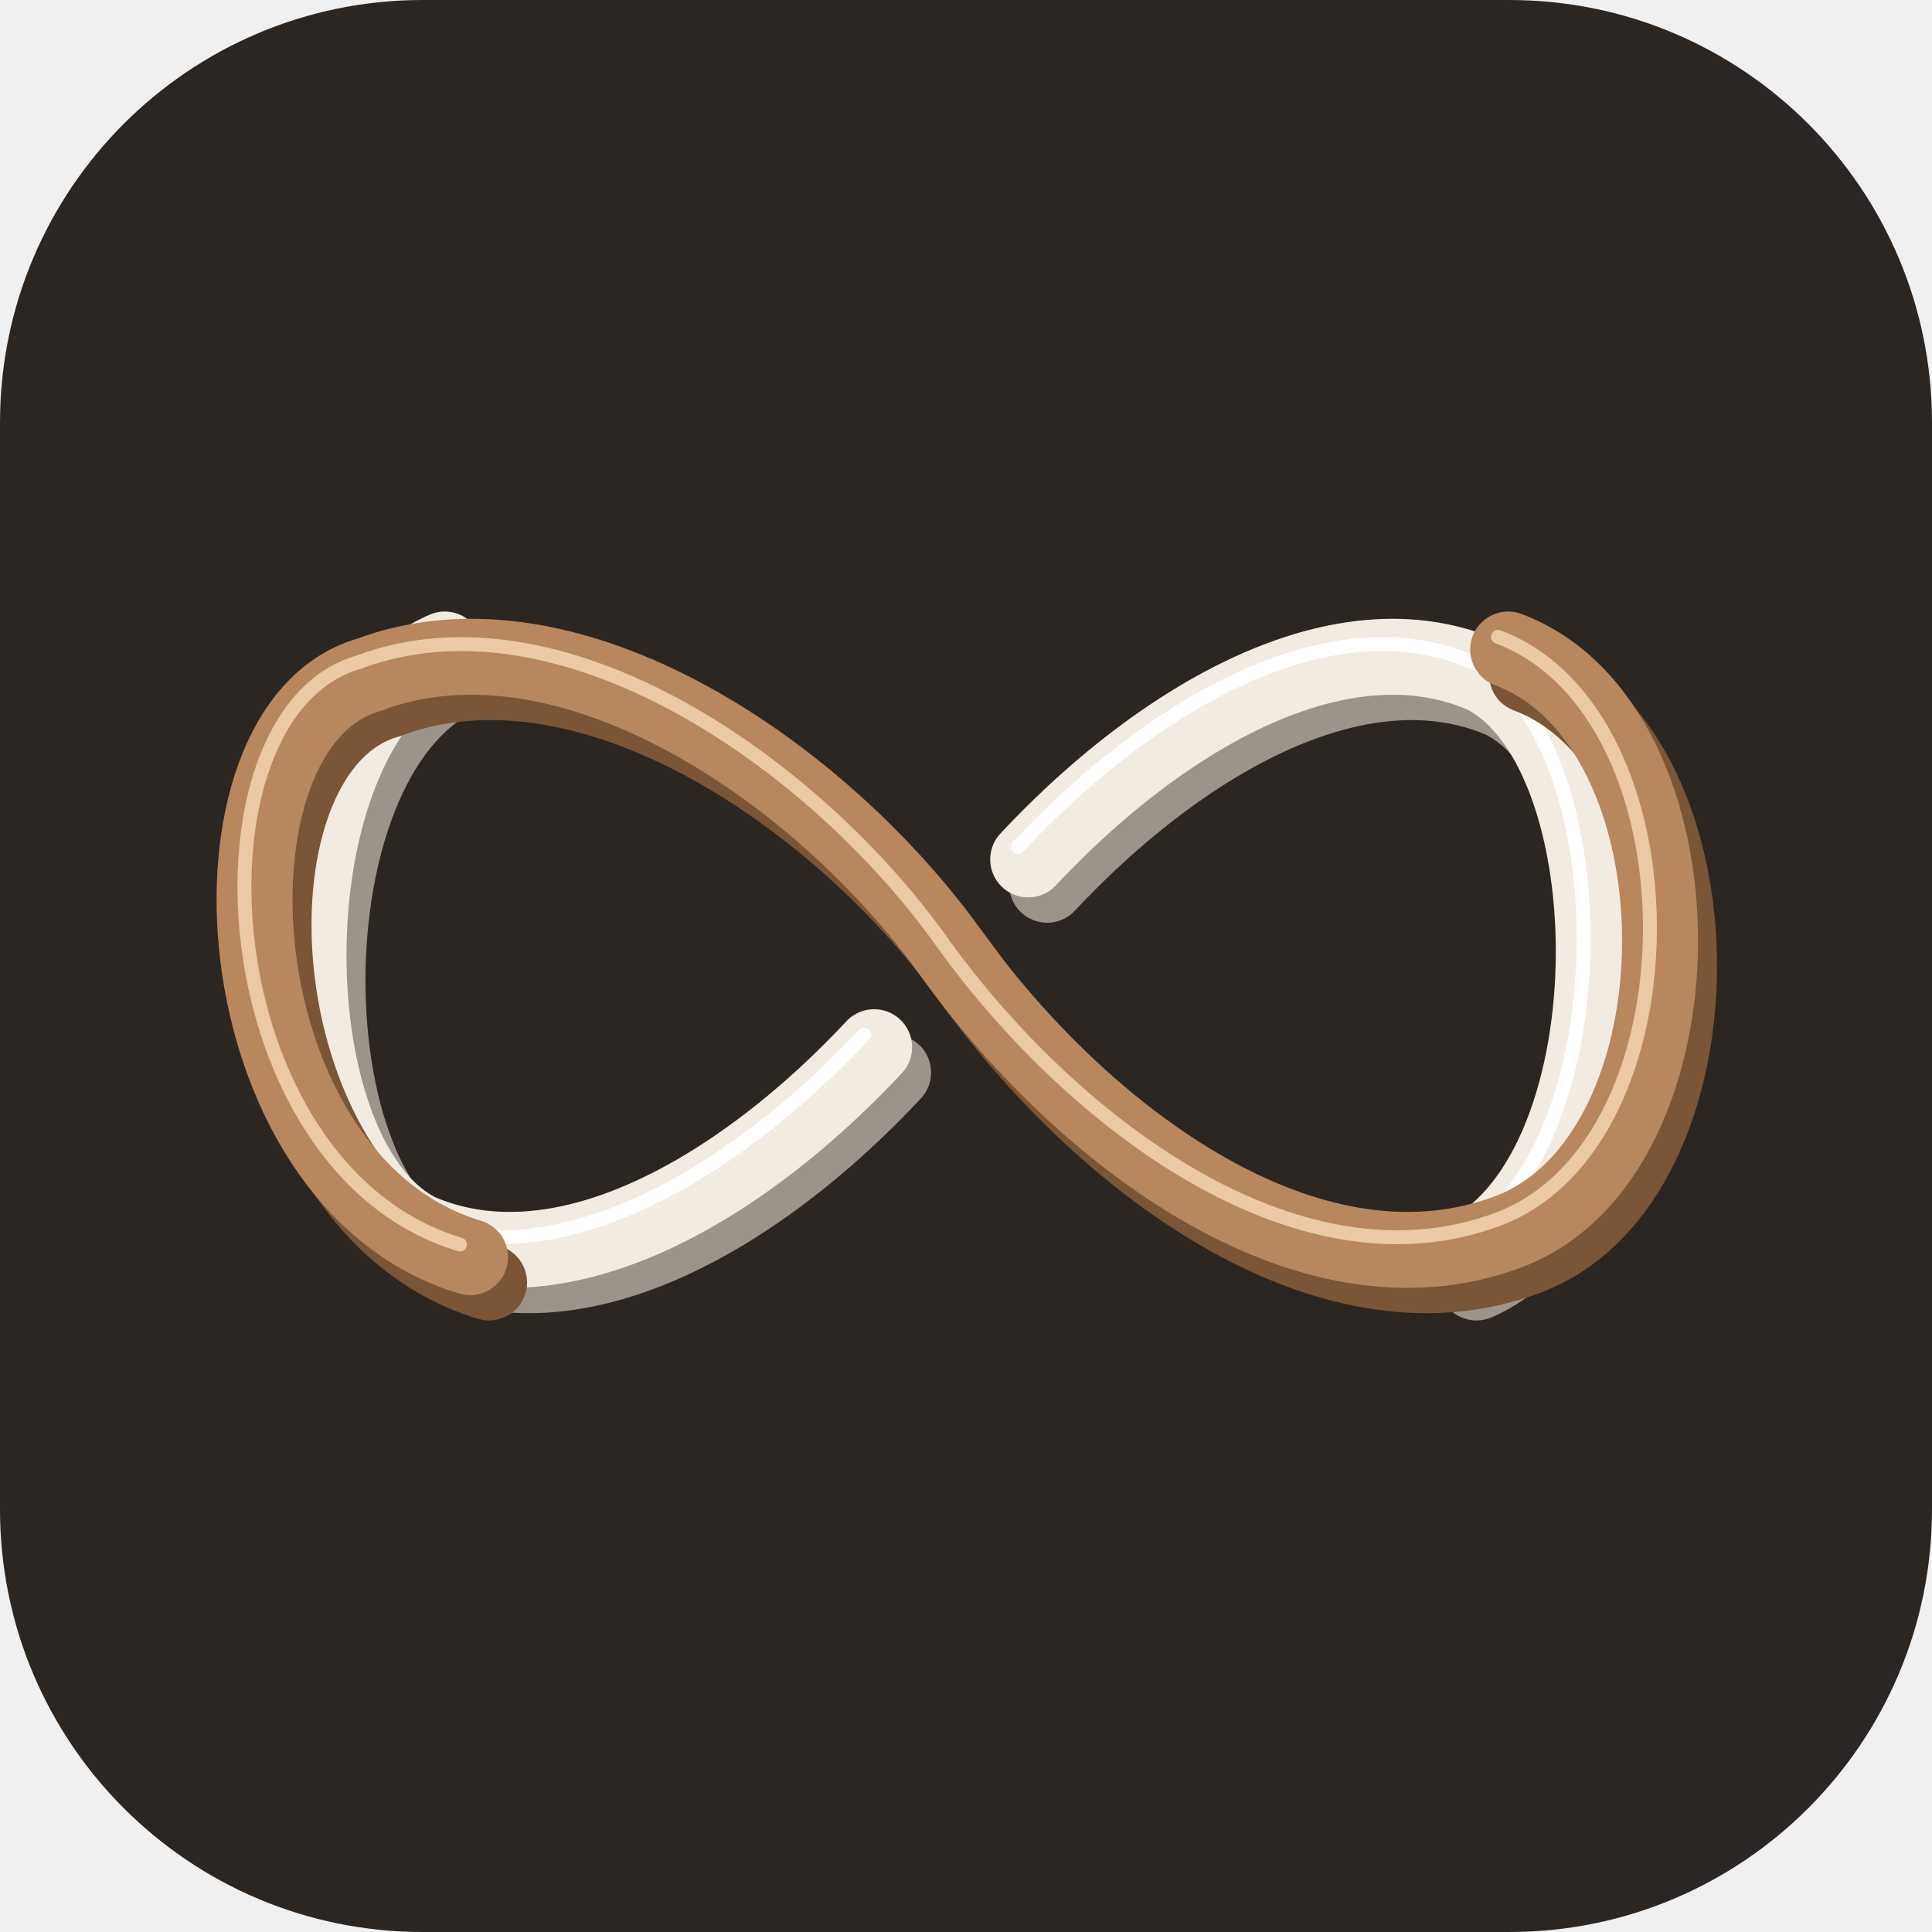
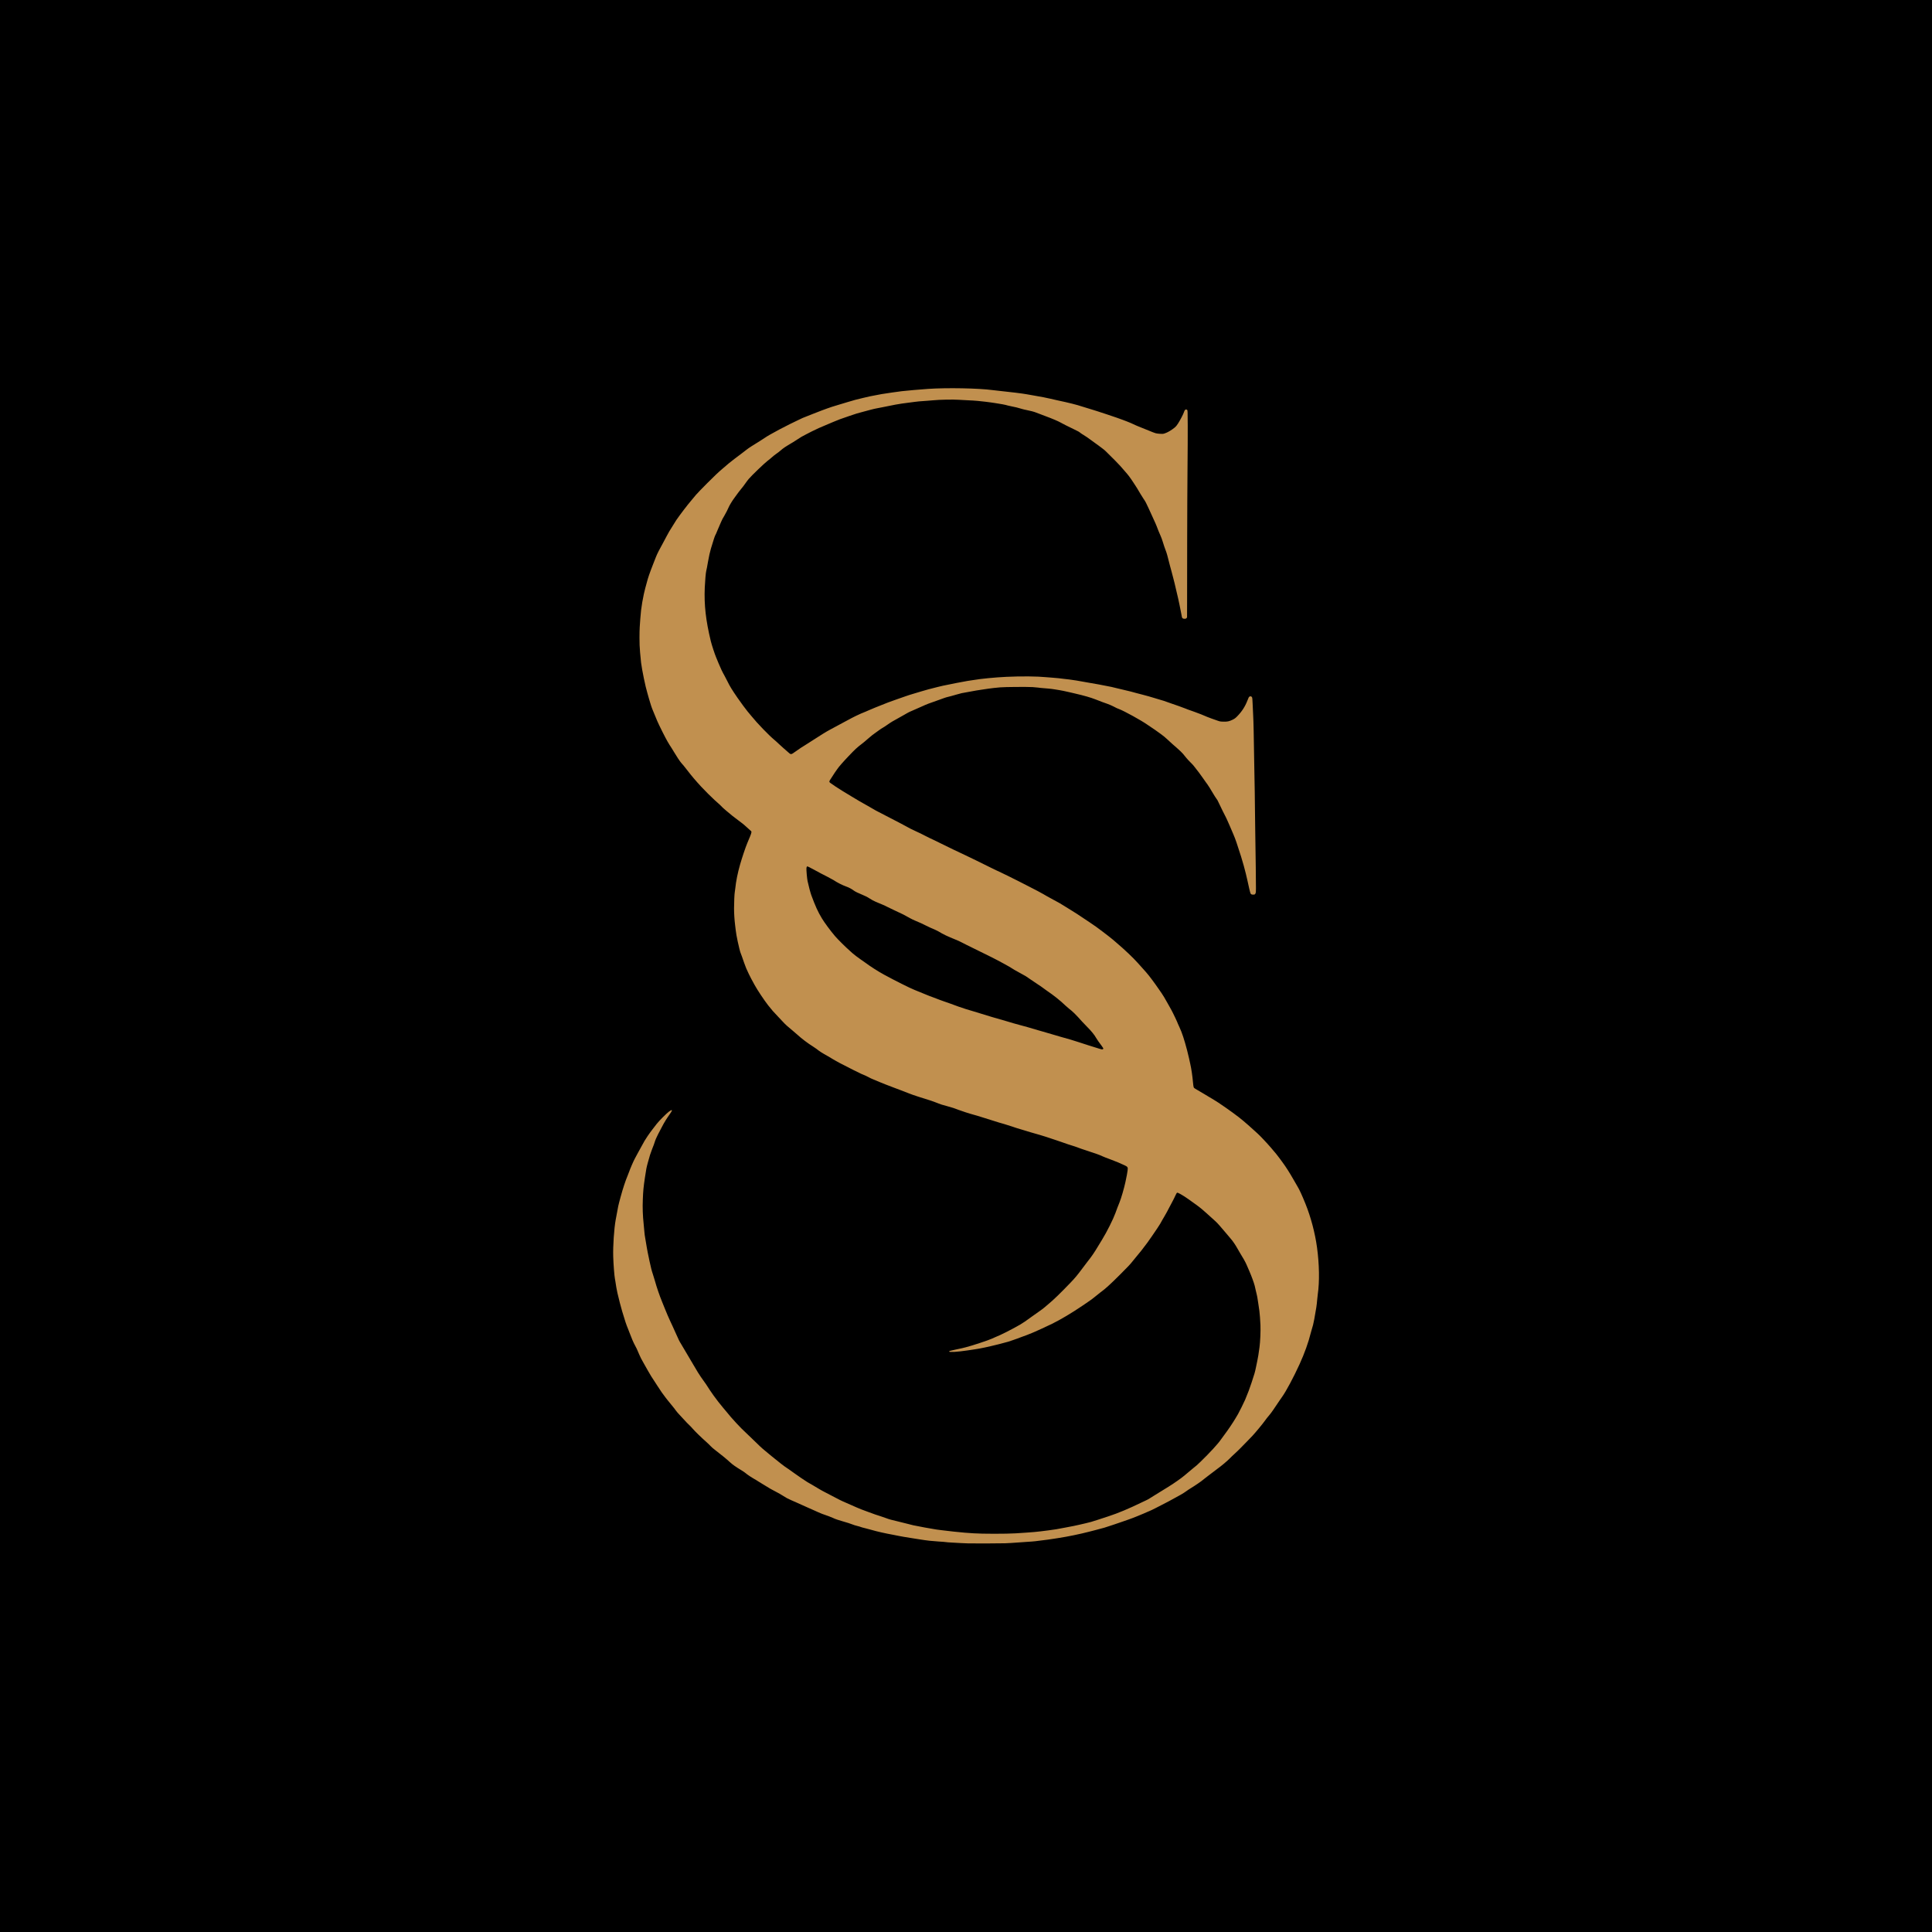
- <svg xmlns="http://www.w3.org/2000/svg" viewBox="0 0 64 64">
-   <rect width="64" height="64" rx="14" fill="#2B2622" />
-   <svg x="6" y="16" width="52" height="32" viewBox="28.38 31.75 93.0 46.0" preserveAspectRatio="xMidYMid meet">
-     <g transform="translate(24,24)">
-       <g transform="translate(-25,-45) scale(0.75)">
-         <path d="M60 76 C 46 82, 46 116, 58 122 C 72 128, 90 114, 100 100 C 110 86, 128 72, 142 78 C 154 84, 154 118, 140 124" transform="translate(1.5,2)" fill="none" stroke="#9C948A" stroke-width="6" stroke-linecap="round" stroke-dasharray="93.53 19.20 112.73" />
-         <path d="M60 76 C 46 82, 46 116, 58 122 C 72 128, 90 114, 100 100 C 110 86, 128 72, 142 78 C 154 84, 154 118, 140 124" fill="none" stroke="#F2EBE1" stroke-width="6" stroke-linecap="round" stroke-dasharray="93.53 19.20 112.73" />
-         <path d="M60 76 C 46 82, 46 116, 58 122 C 72 128, 90 114, 100 100 C 110 86, 128 72, 142 78 C 154 84, 154 118, 140 124" transform="translate(-0.8,-1)" fill="none" stroke="#FFFFFF" stroke-width="1.1" stroke-linecap="round" stroke-dasharray="93.53 19.20 112.73" />
-         <path d="M62 124 C 42 118, 40 82, 54 78 C 70 72, 90 86, 100 100 C 110 114, 128 128, 144 122 C 160 116, 160 82, 144 76" transform="translate(1.5,2)" fill="none" stroke="#7A5536" stroke-width="6" stroke-linecap="round" />
-         <path d="M62 124 C 42 118, 40 82, 54 78 C 70 72, 90 86, 100 100 C 110 114, 128 128, 144 122 C 160 116, 160 82, 144 76" fill="none" stroke="#B8875E" stroke-width="6" stroke-linecap="round" />
-         <path d="M62 124 C 42 118, 40 82, 54 78 C 70 72, 90 86, 100 100 C 110 114, 128 128, 144 122 C 160 116, 160 82, 144 76" transform="translate(-0.8,-1)" fill="none" stroke="#EBC9A2" stroke-width="1.1" stroke-linecap="round" />
-       </g>
-     </g>
-   </svg>
+ <svg xmlns="http://www.w3.org/2000/svg" viewBox="0 0 1024 1024" width="1024" height="1024" role="img" aria-label="Serena Signature">
+   <rect width="1024" height="1024" fill="#000000" />
+   <g transform="translate(293.56 174.08) scale(0.12819)">
+     <path fill="#c1904f" fill-rule="evenodd" d="M1714.0 5023.4C1707.7 5023.2 1693.7 5022.6 1683.0 5022.1C1672.3 5021.5 1654.7 5020.5 1644.0 5019.9C1633.3 5019.4 1622.7 5018.5 1620.5 5018.0C1618.3 5017.5 1604.8 5016.4 1590.5 5015.6C1576.2 5014.7 1559.5 5013.3 1553.5 5012.5C1547.5 5011.7 1538.9 5010.6 1534.5 5010.1C1530.1 5009.6 1521.1 5008.2 1514.5 5007.1C1507.9 5006.1 1496.4 5004.2 1489.0 5003.1C1454.3 4997.7 1431.3 4993.8 1423.7 4992.0C1419.2 4990.9 1409.2 4988.9 1401.5 4987.6C1372.2 4982.4 1334.5 4973.9 1314.5 4967.9C1306.8 4965.7 1294.1 4962.3 1286.3 4960.4C1278.5 4958.6 1270.9 4956.5 1269.3 4955.7C1267.8 4954.9 1260.8 4952.8 1253.8 4951.1C1246.8 4949.4 1238.7 4946.9 1235.8 4945.5C1230.2 4943.0 1206.6 4935.4 1191.5 4931.3C1177.8 4927.6 1162.7 4922.4 1155.7 4918.9C1150.2 4916.2 1124.0 4906.0 1122.4 4906.0C1120.7 4906.0 1098.9 4897.5 1092.9 4894.5C1089.1 4892.6 1082.5 4889.6 1078.3 4887.9C1074.0 4886.2 1062.4 4881.1 1052.5 4876.5C1025.2 4863.9 1013.4 4858.6 1003.5 4854.5C991.0 4849.3 969.5 4839.5 963.5 4836.3C960.8 4834.8 952.9 4830.0 946.0 4825.7C939.1 4821.3 928.5 4815.2 922.5 4812.2C904.8 4803.3 885.2 4792.2 872.0 4783.5C866.8 4780.1 860.5 4776.3 858.2 4775.1C855.8 4773.9 851.7 4771.4 849.2 4769.6C846.6 4767.7 841.4 4764.4 837.5 4762.2C815.5 4749.6 801.8 4740.6 791.1 4731.6C788.6 4729.5 782.5 4725.4 777.6 4722.4C752.1 4707.0 739.0 4697.8 728.0 4687.6C714.3 4674.9 691.0 4655.8 668.5 4638.7C660.2 4632.5 651.1 4624.6 648.1 4621.1C645.1 4617.7 637.3 4610.1 630.6 4604.2C611.1 4587.1 582.5 4559.2 574.3 4549.5C570.2 4544.6 563.0 4537.0 558.4 4532.8C553.8 4528.6 546.8 4521.4 542.8 4516.8C538.9 4512.2 529.7 4502.3 522.4 4494.8C515.1 4487.3 506.9 4477.8 504.2 4473.8C501.5 4469.8 496.2 4462.8 492.4 4458.4C483.1 4447.4 475.2 4437.7 471.0 4432.1C469.1 4429.5 465.0 4424.3 461.9 4420.5C452.5 4408.7 439.7 4390.3 428.8 4373.0C423.1 4363.9 416.4 4353.6 413.9 4350.0C407.8 4341.5 397.4 4324.5 389.0 4309.5C385.3 4302.9 378.5 4291.0 374.0 4283.0C361.2 4260.5 357.4 4253.3 353.0 4242.5C345.4 4223.9 339.6 4211.5 334.8 4203.5C330.3 4196.0 320.1 4172.2 312.5 4151.5C310.7 4146.6 308.3 4140.2 307.1 4137.5C299.0 4117.9 295.3 4106.9 282.6 4064.5C277.5 4047.5 268.6 4013.2 262.7 3987.5C260.2 3976.7 255.8 3951.8 254.5 3941.0C254.1 3938.0 253.2 3932.5 252.4 3928.9C250.1 3917.3 246.2 3868.0 245.4 3837.4C244.1 3793.5 248.9 3722.2 255.6 3685.5C267.1 3622.2 265.3 3630.7 275.8 3591.5C285.1 3557.0 296.0 3524.0 305.5 3501.5C307.8 3496.0 310.5 3489.0 311.5 3486.0C314.6 3476.3 330.0 3440.8 334.5 3433.0C336.8 3428.9 340.6 3421.7 343.0 3417.1C345.3 3412.4 348.2 3407.0 349.5 3405.1C350.7 3403.1 355.1 3395.2 359.2 3387.5C373.3 3361.3 377.3 3354.5 387.5 3339.5C393.1 3331.2 402.1 3318.7 407.6 3311.7C413.0 3304.7 420.9 3294.6 425.0 3289.2C434.8 3276.5 465.3 3245.9 475.8 3238.1C488.5 3228.8 491.8 3230.4 483.8 3241.9C463.8 3270.6 457.7 3280.5 446.2 3302.5C440.5 3313.5 433.6 3326.6 431.0 3331.5C425.2 3342.3 418.8 3357.3 416.5 3365.5C414.7 3371.5 413.6 3374.5 405.9 3394.0C399.9 3409.1 395.7 3422.5 388.8 3448.0C382.8 3470.1 381.8 3474.9 376.6 3510.2C370.6 3550.7 369.2 3564.6 367.8 3601.3C366.4 3636.9 367.4 3666.7 371.4 3704.5C372.7 3717.2 374.1 3732.0 374.5 3737.5C374.9 3743.0 376.0 3752.0 377.1 3757.5C379.4 3769.5 382.2 3786.5 384.5 3801.5C386.1 3811.4 388.6 3823.9 395.5 3856.5C401.5 3884.3 404.6 3896.5 409.1 3909.5C411.7 3917.2 415.7 3930.2 418.0 3938.5C425.0 3964.1 436.7 3998.2 447.5 4024.5C450.5 4031.7 455.3 4043.8 458.4 4051.5C461.4 4059.2 466.6 4071.8 470.0 4079.5C473.5 4087.2 477.9 4097.3 480.0 4102.0C482.1 4106.7 486.5 4116.2 489.9 4123.2C493.2 4130.2 500.3 4145.7 505.5 4157.7C516.0 4181.7 519.2 4188.1 525.8 4198.5C530.0 4205.0 541.3 4224.2 552.7 4244.0C555.3 4248.6 560.4 4257.2 563.9 4263.0C567.4 4268.8 574.1 4280.0 578.7 4288.0C595.6 4316.7 597.4 4319.7 607.7 4335.0C613.4 4343.5 620.1 4353.0 622.5 4356.0C625.0 4359.0 630.6 4367.4 635.1 4374.5C642.5 4386.3 646.2 4391.7 660.2 4411.7C669.2 4424.6 691.2 4452.9 699.7 4462.5C704.5 4468.1 711.0 4475.7 714.0 4479.5C734.0 4505.0 773.6 4547.7 794.5 4566.4C800.0 4571.4 812.0 4582.8 821.1 4591.9C844.1 4614.9 861.7 4631.2 874.0 4641.0C879.8 4645.6 887.6 4652.1 891.5 4655.5C895.4 4658.9 900.5 4663.1 903.0 4665.0C905.5 4666.9 910.6 4671.0 914.5 4674.2C929.7 4686.6 953.1 4705.0 955.3 4706.1C958.3 4707.7 981.1 4723.7 994.5 4733.5C1007.0 4742.7 1039.5 4764.8 1048.5 4770.2C1051.8 4772.2 1061.2 4777.6 1069.5 4782.2C1077.8 4786.9 1089.2 4793.7 1095.0 4797.4C1100.8 4801.1 1114.4 4808.6 1125.4 4814.1C1136.3 4819.6 1154.5 4829.1 1165.9 4835.2C1177.2 4841.2 1190.1 4847.7 1194.5 4849.5C1204.5 4853.6 1240.5 4869.4 1252.5 4875.0C1257.5 4877.3 1265.5 4880.7 1270.5 4882.5C1275.5 4884.4 1286.9 4888.6 1296.0 4892.0C1325.2 4902.9 1337.3 4907.1 1349.0 4910.5C1355.3 4912.4 1366.6 4916.3 1374.0 4919.1C1386.2 4923.8 1394.7 4926.1 1429.0 4934.2C1434.8 4935.6 1448.5 4939.0 1459.5 4941.8C1470.5 4944.6 1482.4 4947.6 1486.0 4948.5C1499.1 4951.6 1569.0 4964.4 1581.3 4966.0C1585.8 4966.5 1596.2 4967.9 1604.5 4969.0C1625.2 4971.8 1682.7 4978.0 1698.5 4979.1C1705.7 4979.6 1722.3 4980.7 1735.5 4981.7C1770.0 4984.2 1871.3 4984.2 1909.5 4981.8C1989.6 4976.6 1991.7 4976.4 2046.0 4969.4C2070.3 4966.3 2081.8 4964.4 2114.0 4958.1C2128.0 4955.4 2143.6 4952.4 2148.5 4951.5C2153.4 4950.6 2163.8 4948.4 2171.5 4946.5C2179.2 4944.7 2190.9 4942.0 2197.5 4940.5C2216.9 4936.1 2223.1 4934.3 2250.0 4925.5C2264.0 4920.9 2283.8 4914.4 2294.0 4911.1C2332.7 4898.5 2378.5 4879.3 2429.5 4854.4C2437.8 4850.4 2446.7 4846.2 2449.4 4845.0C2452.2 4843.9 2458.2 4840.5 2462.9 4837.6C2467.7 4834.6 2476.0 4829.4 2481.5 4826.0C2487.0 4822.5 2499.4 4814.9 2509.0 4809.0C2538.8 4790.8 2548.1 4785.0 2560.2 4776.9C2587.7 4758.5 2602.2 4747.6 2622.1 4730.3C2631.1 4722.5 2640.8 4714.4 2643.5 4712.4C2653.6 4704.8 2660.8 4698.4 2674.0 4685.6C2711.3 4649.4 2746.5 4611.1 2757.3 4595.0C2760.1 4590.9 2767.1 4581.2 2773.0 4573.5C2785.9 4556.6 2807.9 4524.1 2817.9 4507.0C2822.0 4500.1 2826.8 4492.0 2828.6 4489.0C2833.9 4479.9 2853.6 4440.2 2858.1 4429.5C2871.5 4397.1 2875.1 4387.6 2884.5 4359.5C2896.8 4322.7 2898.9 4315.3 2902.9 4295.5C2904.6 4287.2 2907.1 4275.1 2908.5 4268.5C2911.4 4255.2 2913.9 4239.7 2917.6 4212.0C2920.6 4189.9 2922.5 4145.6 2921.5 4121.0C2920.8 4102.3 2918.4 4071.0 2917.0 4061.7C2916.5 4058.3 2914.7 4046.1 2913.0 4034.5C2909.1 4007.8 2907.2 3996.6 2905.9 3993.2C2905.3 3991.7 2903.6 3984.4 2902.0 3977.0C2900.4 3969.6 2898.4 3960.9 2897.6 3957.7C2894.2 3944.7 2884.5 3918.3 2875.9 3898.5C2870.9 3886.9 2865.5 3874.3 2863.8 3870.5C2859.9 3861.2 2847.7 3839.3 2837.5 3823.5C2835.8 3820.8 2830.8 3812.2 2826.5 3804.5C2818.7 3790.5 2808.1 3774.7 2800.5 3765.9C2798.3 3763.3 2792.4 3756.4 2787.5 3750.4C2782.6 3744.5 2775.1 3735.8 2771.0 3731.0C2766.9 3726.3 2758.8 3716.9 2753.1 3710.1C2747.4 3703.4 2739.5 3695.1 2735.6 3691.7C2731.7 3688.4 2723.1 3680.6 2716.5 3674.4C2709.9 3668.3 2700.6 3659.9 2695.9 3655.9C2691.2 3651.8 2683.4 3645.0 2678.6 3640.8C2673.8 3636.5 2661.4 3627.1 2651.2 3619.9C2640.9 3612.6 2628.7 3603.9 2624.0 3600.4C2612.4 3592.0 2600.4 3584.4 2588.7 3578.0C2580.6 3573.7 2578.5 3572.9 2576.7 3573.7C2575.2 3574.4 2572.9 3578.4 2569.6 3585.6C2567.0 3591.6 2561.4 3602.8 2557.2 3610.5C2549.8 3624.3 2548.1 3627.5 2534.5 3653.5C2530.7 3660.7 2526.3 3668.5 2524.6 3671.0C2522.9 3673.5 2519.2 3679.8 2516.4 3685.0C2508.6 3699.6 2505.2 3705.3 2494.7 3721.0C2483.0 3738.6 2460.4 3771.3 2453.5 3780.6C2435.0 3805.4 2420.3 3824.3 2411.6 3834.0C2407.5 3838.7 2399.0 3849.0 2392.8 3857.0C2384.0 3868.4 2373.5 3879.6 2343.5 3909.5C2322.6 3930.4 2301.7 3950.7 2297.0 3954.6C2292.3 3958.5 2287.4 3963.0 2286.0 3964.5C2283.1 3967.7 2268.7 3979.2 2258.0 3987.0C2253.9 3990.0 2245.8 3996.6 2240.0 4001.5C2230.9 4009.4 2217.8 4019.0 2200.2 4030.7C2197.6 4032.4 2190.8 4037.0 2185.0 4041.0C2141.4 4070.6 2095.1 4098.2 2060.0 4115.4C2043.5 4123.5 1990.5 4148.0 1989.5 4148.0C1989.2 4148.0 1984.4 4150.1 1978.8 4152.6C1969.0 4157.0 1944.4 4166.4 1929.5 4171.5C1925.7 4172.8 1920.0 4174.9 1916.9 4176.3C1913.8 4177.7 1904.6 4180.9 1896.4 4183.5C1888.2 4186.0 1880.0 4188.8 1878.1 4189.6C1876.3 4190.4 1858.7 4195.1 1839.1 4200.0C1796.0 4210.8 1761.8 4218.1 1740.5 4221.0C1737.2 4221.5 1723.7 4223.5 1710.5 4225.5C1668.3 4231.8 1634.0 4233.8 1634.0 4229.9C1634.0 4228.2 1641.2 4226.1 1661.2 4222.0C1672.3 4219.7 1684.0 4217.2 1687.0 4216.5C1690.0 4215.7 1697.5 4213.9 1703.5 4212.4C1725.9 4207.0 1800.0 4182.5 1811.1 4176.9C1814.4 4175.3 1820.4 4172.6 1824.3 4171.0C1848.4 4161.5 1888.5 4141.2 1927.0 4119.3C1938.7 4112.6 1953.0 4102.9 1976.0 4085.9C1984.5 4079.6 1998.3 4069.9 2006.5 4064.3C2014.8 4058.6 2025.1 4050.8 2029.5 4046.9C2033.9 4043.0 2041.1 4036.8 2045.5 4033.3C2064.5 4017.9 2095.7 3987.6 2135.6 3946.0C2154.6 3926.2 2164.7 3914.1 2183.3 3889.0C2192.5 3876.6 2202.7 3863.1 2206.0 3859.0C2223.9 3836.5 2233.2 3823.0 2249.9 3795.1C2253.4 3789.3 2261.1 3776.6 2267.0 3767.0C2286.4 3735.7 2313.1 3682.1 2322.0 3657.2C2326.3 3645.0 2333.3 3626.6 2339.1 3612.5C2345.8 3596.1 2357.7 3555.0 2363.2 3529.5C2368.7 3503.4 2371.0 3491.5 2372.1 3482.1C2373.2 3472.6 2373.2 3471.5 2371.5 3468.3C2370.1 3465.7 2367.8 3464.0 2361.6 3461.0C2344.6 3452.8 2320.8 3442.8 2303.5 3436.6C2293.6 3433.1 2282.8 3429.0 2279.5 3427.5C2276.2 3426.0 2270.8 3423.8 2267.5 3422.5C2264.2 3421.3 2259.2 3419.1 2256.5 3417.7C2253.8 3416.3 2238.0 3410.9 2221.5 3405.5C2205.0 3400.2 2187.2 3394.2 2182.0 3392.3C2159.9 3384.1 2145.1 3379.0 2139.5 3377.6C2134.1 3376.2 2119.2 3371.1 2094.0 3362.2C2089.3 3360.5 2077.2 3356.4 2067.0 3353.1C2056.8 3349.8 2041.8 3344.8 2033.5 3342.0C2025.2 3339.2 2014.9 3336.0 2010.5 3334.9C2006.1 3333.8 1996.9 3331.1 1990.0 3329.0C1983.1 3326.9 1973.9 3324.2 1969.5 3323.1C1965.1 3322.0 1956.1 3319.2 1949.5 3317.0C1942.9 3314.8 1933.0 3311.8 1927.6 3310.4C1922.1 3309.0 1906.8 3304.1 1893.6 3299.5C1880.3 3295.0 1866.1 3290.5 1862.0 3289.5C1857.9 3288.6 1848.4 3285.9 1841.0 3283.5C1833.6 3281.1 1822.1 3277.6 1815.5 3275.5C1808.9 3273.5 1793.8 3268.8 1782.0 3265.0C1755.2 3256.5 1742.3 3252.6 1734.0 3250.5C1721.5 3247.4 1683.3 3235.0 1671.9 3230.5C1658.7 3225.1 1644.9 3220.6 1626.5 3215.7C1602.4 3209.1 1599.5 3208.2 1591.0 3204.8C1570.9 3196.6 1544.8 3187.8 1508.7 3177.0C1501.1 3174.7 1490.0 3171.0 1484.2 3168.8C1478.3 3166.6 1470.1 3163.6 1466.0 3162.0C1461.9 3160.5 1454.5 3157.6 1449.5 3155.5C1444.5 3153.5 1435.1 3149.8 1428.5 3147.5C1421.9 3145.1 1412.9 3141.7 1408.5 3140.0C1392.7 3133.7 1380.3 3129.0 1370.9 3125.6C1365.7 3123.8 1354.2 3119.1 1345.4 3115.3C1336.7 3111.4 1325.2 3106.6 1319.9 3104.6C1314.6 3102.6 1306.7 3098.9 1302.4 3096.4C1295.4 3092.4 1281.4 3086.0 1271.0 3082.0C1265.5 3079.8 1222.2 3058.1 1183.5 3038.0C1173.6 3032.8 1160.1 3025.3 1153.5 3021.2C1146.9 3017.0 1137.7 3011.6 1133.0 3009.0C1109.5 2996.0 1097.5 2988.3 1086.0 2978.9C1083.5 2976.9 1077.5 2972.8 1072.5 2969.7C1051.0 2956.5 1024.0 2936.0 1006.0 2919.4C1001.9 2915.5 993.5 2908.4 987.5 2903.5C969.3 2888.8 955.8 2876.6 947.5 2867.3C943.1 2862.5 933.9 2852.7 927.0 2845.5C908.8 2826.7 899.9 2816.5 885.9 2798.5C869.2 2777.1 841.5 2735.5 830.0 2714.5C824.9 2705.2 818.4 2693.2 815.6 2688.0C810.7 2679.0 802.0 2660.9 795.2 2645.5C793.5 2641.7 789.9 2632.0 787.1 2624.0C780.4 2604.3 773.2 2584.2 772.1 2582.1C770.5 2579.2 764.3 2554.6 760.1 2534.5C755.7 2513.7 753.7 2502.3 752.0 2488.5C751.4 2483.6 750.3 2473.9 749.4 2467.0C746.6 2444.1 745.1 2420.7 745.0 2397.9C745.0 2373.3 746.6 2336.9 748.0 2330.5C748.5 2328.3 749.4 2321.8 750.0 2316.0C753.1 2285.3 759.8 2252.2 770.1 2216.0C778.2 2187.7 792.3 2145.7 799.5 2128.5C803.2 2119.7 808.5 2107.1 811.2 2100.5C814.0 2093.9 816.5 2086.5 816.7 2084.0C817.1 2079.7 817.0 2079.3 812.8 2076.0C810.4 2074.1 803.3 2067.7 797.0 2061.8C790.7 2055.9 783.2 2049.3 780.3 2047.3C770.2 2039.9 747.3 2022.5 738.0 2015.1C724.1 2004.1 695.0 1979.1 695.0 1978.1C695.0 1977.3 684.6 1967.6 664.1 1949.5C652.8 1939.4 622.7 1909.3 608.9 1894.4C584.3 1867.6 570.2 1851.0 551.1 1826.1C541.4 1813.5 531.7 1801.6 526.4 1796.0C521.9 1791.1 506.5 1768.0 497.9 1753.2C494.9 1748.0 490.2 1740.3 487.4 1736.0C473.4 1714.9 466.0 1701.7 449.7 1669.5C440.0 1650.2 430.0 1629.3 427.4 1623.0C419.9 1604.3 411.4 1583.9 409.0 1578.5C405.4 1570.6 397.5 1546.8 393.0 1530.0C390.7 1521.5 387.7 1511.0 386.4 1506.6C378.8 1482.3 364.5 1412.8 360.6 1382.0C359.7 1375.1 357.9 1356.1 356.5 1339.7C354.5 1316.1 354.0 1303.5 354.0 1278.7C354.0 1261.6 354.4 1241.7 355.0 1234.5C355.6 1227.3 356.7 1211.4 357.5 1199.0C359.2 1174.4 361.6 1154.3 365.5 1132.0C369.6 1108.7 374.8 1084.2 377.6 1075.0C379.0 1070.3 381.9 1059.8 384.0 1051.5C389.5 1030.1 395.5 1012.6 411.6 971.5C415.7 961.0 420.5 948.9 422.2 944.5C427.2 931.7 436.6 913.3 455.6 879.0C458.5 873.8 463.7 863.9 467.3 857.0C473.8 844.4 477.2 838.7 494.0 812.0C499.0 804.0 504.6 795.1 506.3 792.3C508.1 789.4 514.5 780.4 520.5 772.4C526.5 764.3 534.1 754.3 537.2 750.1C546.8 737.3 560.0 720.9 570.5 708.5C576.0 702.1 583.6 693.0 587.3 688.3C591.1 683.6 612.2 661.7 634.3 639.6C663.5 610.3 680.4 594.3 696.0 581.1C707.8 571.0 720.2 560.5 723.5 557.6C729.5 552.4 760.0 529.0 778.6 515.3C784.1 511.3 792.1 505.1 796.5 501.5C800.9 497.8 810.6 491.2 818.0 486.6C839.6 473.4 869.1 454.7 874.5 450.8C881.9 445.5 902.0 434.1 933.5 417.2C952.6 407.0 1003.0 381.8 1011.0 378.5C1014.6 377.0 1019.3 374.8 1021.5 373.5C1023.7 372.2 1031.6 368.8 1039.0 366.0C1046.4 363.1 1062.5 356.8 1074.6 351.9C1086.8 347.1 1101.6 341.3 1107.6 339.1C1113.6 336.9 1123.9 333.1 1130.5 330.7C1137.2 328.2 1145.9 325.2 1150.0 324.0C1154.1 322.9 1166.5 319.0 1177.5 315.6C1188.5 312.1 1205.8 306.9 1216.0 304.0C1226.2 301.0 1239.7 297.1 1246.0 295.3C1252.3 293.5 1267.6 289.7 1280.0 286.9C1292.4 284.1 1305.4 281.1 1309.0 280.3C1317.5 278.4 1344.2 273.3 1355.0 271.5C1372.1 268.6 1425.8 260.9 1438.0 259.5C1459.9 257.0 1515.5 252.1 1546.5 250.0C1625.1 244.6 1756.3 247.1 1814.5 255.0C1818.3 255.5 1830.3 256.9 1841.0 258.0C1886.4 262.7 1936.2 268.8 1953.5 271.9C1959.5 273.0 1972.6 275.3 1982.5 277.0C2016.7 282.8 2038.5 287.1 2052.5 290.5C2060.2 292.4 2073.0 295.3 2081.0 297.0C2130.1 307.4 2163.1 315.7 2184.5 323.0C2191.1 325.2 2205.1 329.5 2215.5 332.5C2240.7 339.7 2335.1 371.1 2353.0 378.3C2356.6 379.7 2364.0 382.5 2369.5 384.6C2375.0 386.6 2382.0 389.4 2385.0 390.9C2397.1 396.9 2423.0 408.1 2431.0 410.8C2435.7 412.4 2448.7 417.7 2460.0 422.5C2471.3 427.3 2483.9 432.1 2488.0 433.2C2492.5 434.4 2500.1 435.4 2507.1 435.7C2517.4 436.2 2519.6 436.0 2525.6 434.0C2538.3 429.8 2552.7 421.3 2567.5 409.3C2571.9 405.7 2575.4 401.4 2580.8 393.0C2590.3 378.0 2602.2 355.2 2604.9 346.8C2606.1 343.1 2608.0 339.0 2609.1 337.6C2611.6 334.4 2615.9 334.2 2618.6 337.1C2620.4 339.1 2620.5 341.9 2620.8 400.4C2621.0 434.0 2620.6 514.4 2619.9 579.0C2619.3 643.6 2618.6 775.7 2618.5 872.5C2618.4 969.3 2618.3 1081.4 2618.2 1121.7L2618.0 1194.9L2615.6 1197.7C2613.5 1200.1 2612.5 1200.5 2607.7 1200.5C2601.8 1200.5 2598.6 1198.6 2596.9 1194.3C2596.5 1193.1 2594.9 1185.1 2593.5 1176.4C2592.0 1167.6 2589.1 1152.6 2586.9 1143.0C2584.7 1133.4 2582.5 1123.1 2582.0 1120.1C2581.5 1117.1 2580.6 1113.3 2580.1 1111.6C2579.5 1109.9 2576.4 1096.6 2573.1 1082.0C2566.2 1052.1 2566.4 1052.9 2561.1 1032.5C2558.9 1024.2 2555.5 1011.2 2553.5 1003.5C2551.5 995.8 2549.0 986.8 2548.0 983.5C2547.0 980.2 2543.8 967.8 2540.9 956.0C2538.1 944.2 2534.4 930.9 2532.8 926.5C2525.2 906.0 2521.5 895.4 2517.4 881.5C2514.9 873.2 2511.1 862.9 2509.0 858.5C2505.3 850.8 2494.0 823.1 2492.5 818.0C2491.6 815.1 2487.1 804.8 2475.0 778.5C2470.2 768.0 2462.8 751.8 2458.5 742.4C2450.2 723.7 2444.7 713.5 2438.1 704.4C2435.7 701.1 2430.0 692.0 2425.3 684.0C2411.8 660.9 2410.3 658.5 2397.1 638.5C2381.3 614.5 2375.5 606.8 2360.5 589.9C2353.9 582.4 2345.3 572.5 2341.3 567.9C2335.2 560.8 2310.4 535.7 2281.9 507.8C2278.1 504.1 2272.9 499.7 2270.2 497.9C2267.6 496.1 2263.2 492.8 2260.5 490.5C2257.8 488.2 2253.3 484.9 2250.6 483.1C2248.0 481.2 2243.0 477.7 2239.5 475.1C2236.1 472.6 2228.9 467.4 2223.5 463.5C2218.1 459.6 2210.0 453.8 2205.5 450.5C2201.0 447.2 2194.2 442.8 2190.3 440.6C2186.4 438.5 2180.5 434.6 2177.3 432.1C2171.0 427.0 2169.2 426.0 2152.0 417.7C2122.7 403.6 2102.9 393.7 2095.9 389.5C2086.7 384.0 2061.0 373.1 2035.0 363.5C2010.9 354.6 1999.3 350.2 1993.4 347.7C1986.4 344.7 1968.6 340.0 1955.0 337.5C1949.8 336.6 1941.2 334.5 1936.0 333.0C1918.4 327.7 1907.6 325.0 1894.0 322.5C1886.6 321.1 1878.7 319.4 1876.5 318.6C1869.7 316.1 1842.1 310.9 1824.0 308.5C1817.7 307.7 1810.0 306.6 1807.0 306.0C1800.7 304.9 1773.3 301.6 1751.5 299.5C1743.2 298.7 1725.0 297.5 1711.0 297.0C1697.0 296.4 1680.3 295.6 1674.0 295.0C1652.0 293.3 1593.1 294.4 1568.0 297.1C1562.8 297.6 1552.2 298.5 1544.5 299.0C1511.9 301.2 1501.0 302.2 1493.0 303.5C1488.3 304.3 1478.0 305.7 1470.0 306.5C1451.4 308.6 1425.3 312.5 1412.5 315.0C1407.0 316.1 1394.6 318.6 1385.0 320.5C1375.4 322.4 1363.2 324.9 1358.0 325.9C1352.8 327.0 1343.2 328.8 1336.8 330.0C1330.4 331.1 1319.4 333.6 1312.3 335.5C1305.3 337.4 1291.0 341.2 1280.5 344.0C1254.8 350.7 1252.6 351.3 1220.5 362.3C1184.6 374.5 1177.2 377.3 1156.5 386.0C1147.2 390.0 1137.0 394.2 1134.0 395.5C1107.4 406.3 1080.3 418.5 1067.0 425.5C1060.7 428.9 1050.3 434.2 1044.0 437.3C1029.7 444.4 1017.9 451.2 1007.1 458.7C1002.5 461.9 994.6 467.0 989.5 470.0C955.6 490.1 949.7 494.0 937.0 505.0C931.8 509.5 923.7 515.7 919.0 518.8C914.4 521.9 907.0 527.8 902.5 531.9C898.1 536.0 889.5 543.0 883.5 547.5C870.7 557.1 816.9 608.8 805.4 622.6C801.3 627.5 794.6 636.5 790.5 642.5C786.4 648.5 779.1 658.0 774.4 663.5C769.7 669.0 761.8 679.4 756.7 686.5C751.7 693.6 746.2 701.3 744.4 703.5C739.0 710.3 726.0 731.7 723.3 738.2C720.1 746.3 710.1 765.8 705.1 774.0C698.8 784.3 694.1 793.1 692.1 798.5C691.0 801.2 688.3 807.5 686.0 812.5C683.7 817.5 679.1 828.2 675.8 836.3C672.6 844.5 668.9 852.9 667.5 854.9C665.5 858.2 660.0 874.8 649.3 910.5C645.3 923.9 641.2 942.5 637.5 963.5C633.7 985.6 631.6 996.5 630.0 1002.5C628.0 1010.2 625.1 1043.8 623.9 1072.0C620.9 1143.3 628.1 1206.8 648.9 1293.0C652.5 1307.8 665.7 1348.1 670.7 1359.5C672.6 1363.9 677.4 1375.4 681.2 1385.0C688.6 1403.3 697.2 1421.3 705.9 1436.5C708.8 1441.4 714.0 1451.5 717.5 1458.8C727.2 1478.9 736.5 1494.1 759.5 1527.5C772.2 1545.9 796.2 1578.4 800.9 1583.6C803.5 1586.4 810.9 1595.4 817.5 1603.5C839.9 1631.5 889.4 1682.8 912.1 1701.5C916.7 1705.3 925.5 1713.2 931.5 1719.1C937.5 1724.9 945.5 1732.1 949.1 1735.1C952.7 1738.1 960.5 1744.9 966.4 1750.2C980.7 1763.2 979.6 1763.2 998.0 1750.1C1017.2 1736.5 1027.1 1729.9 1038.0 1723.5C1044.3 1719.7 1059.8 1709.8 1072.5 1701.5C1099.5 1683.7 1129.8 1665.1 1142.5 1658.6C1147.5 1656.1 1155.5 1651.7 1160.5 1648.9C1165.5 1646.0 1181.7 1637.3 1196.5 1629.5C1211.3 1621.7 1227.7 1613.0 1232.8 1610.1C1237.9 1607.2 1245.4 1603.5 1249.3 1601.8C1253.3 1600.1 1257.0 1598.4 1257.5 1598.0C1258.9 1596.9 1278.8 1588.4 1288.9 1584.5C1293.6 1582.7 1299.1 1580.3 1301.0 1579.2C1302.9 1578.1 1315.1 1573.0 1328.0 1567.8C1380.7 1546.6 1389.5 1543.2 1415.0 1534.5C1426.8 1530.5 1443.9 1524.5 1453.0 1521.2C1462.1 1517.9 1477.8 1512.9 1488.0 1510.0C1498.2 1507.1 1512.6 1502.8 1520.0 1500.4C1527.4 1498.0 1539.8 1494.4 1547.5 1492.5C1579.7 1484.1 1597.2 1479.8 1608.0 1477.4C1632.7 1472.0 1700.1 1458.9 1710.5 1457.4C1716.5 1456.6 1726.7 1455.0 1733.0 1454.0C1766.5 1448.3 1822.9 1442.8 1870.5 1440.5C1932.3 1437.6 1999.6 1438.2 2036.0 1442.0C2041.2 1442.5 2052.7 1443.4 2061.5 1444.0C2077.3 1445.1 2093.5 1446.8 2114.0 1449.5C2119.8 1450.3 2127.7 1451.2 2131.5 1451.5C2140.1 1452.3 2178.1 1458.4 2190.5 1461.0C2195.4 1462.0 2201.8 1463.1 2204.5 1463.5C2216.8 1465.1 2286.0 1477.9 2305.5 1482.2C2313.2 1483.9 2323.2 1486.3 2327.8 1487.6C2332.3 1488.9 2343.3 1491.5 2352.3 1493.4C2367.4 1496.7 2406.4 1506.5 2408.0 1507.5C2408.3 1507.7 2420.3 1510.8 2434.6 1514.4C2448.8 1518.0 2469.6 1523.9 2480.6 1527.4C2491.7 1531.0 2505.3 1535.1 2510.9 1536.5C2516.4 1537.9 2526.2 1541.0 2532.5 1543.5C2538.8 1545.9 2547.5 1549.0 2551.8 1550.3C2562.1 1553.5 2607.8 1569.9 2611.1 1571.5C2612.5 1572.3 2616.7 1574.0 2620.6 1575.3C2624.4 1576.7 2636.7 1581.0 2648.0 1585.0C2659.3 1589.0 2672.1 1593.8 2676.5 1595.7C2695.5 1603.9 2709.2 1609.5 2719.5 1613.0C2725.6 1615.1 2735.9 1618.8 2742.5 1621.1C2753.8 1625.1 2755.3 1625.4 2767.7 1625.8C2784.4 1626.3 2792.4 1624.7 2806.3 1617.8C2815.1 1613.4 2817.7 1611.5 2825.5 1603.6C2844.4 1584.4 2858.1 1563.2 2867.4 1539.0C2869.4 1533.8 2871.8 1527.9 2872.8 1526.0C2875.9 1519.8 2883.6 1519.3 2886.6 1525.1C2887.8 1527.5 2888.4 1533.2 2889.0 1548.9C2889.5 1560.2 2890.6 1583.5 2891.4 1600.5C2892.9 1630.1 2893.7 1665.7 2896.0 1811.5C2896.6 1847.2 2897.5 1894.3 2897.9 1916.0C2898.3 1937.7 2898.8 1975.1 2898.9 1999.0C2899.0 2022.9 2899.5 2060.9 2900.0 2083.5C2900.5 2106.1 2901.5 2170.7 2902.1 2227.2C2903.2 2324.0 2903.2 2330.2 2901.6 2334.5C2900.6 2337.0 2899.0 2339.5 2898.0 2340.0C2895.6 2341.3 2887.9 2341.3 2884.6 2340.0C2883.2 2339.5 2881.4 2337.8 2880.6 2336.2C2878.9 2332.9 2872.8 2307.7 2868.0 2284.0C2866.2 2275.5 2863.1 2262.0 2861.0 2254.0C2858.9 2246.0 2855.1 2231.4 2852.5 2221.5C2848.2 2204.6 2837.1 2169.1 2822.4 2125.3C2818.9 2114.7 2813.0 2099.4 2809.4 2091.3C2805.7 2083.2 2801.7 2073.8 2800.5 2070.5C2799.2 2067.2 2796.5 2060.9 2794.5 2056.5C2792.5 2052.1 2788.2 2042.4 2785.0 2035.0C2781.8 2027.6 2777.0 2017.7 2774.4 2013.0C2771.8 2008.3 2767.7 2000.2 2765.3 1995.0C2761.6 1987.2 2753.8 1970.9 2744.1 1951.2C2743.2 1949.3 2741.0 1946.1 2739.2 1943.9C2737.4 1941.8 2731.0 1931.8 2725.1 1921.8C2719.1 1911.7 2712.7 1901.1 2710.9 1898.3C2702.7 1885.7 2699.7 1881.2 2695.9 1876.5C2693.7 1873.8 2687.7 1865.2 2682.5 1857.5C2677.3 1849.8 2670.3 1840.1 2667.0 1836.0C2660.5 1828.0 2651.8 1816.9 2645.9 1808.9C2644.0 1806.2 2637.6 1799.4 2631.8 1793.8C2626.0 1788.1 2618.6 1780.2 2615.4 1776.1C2601.5 1758.8 2599.2 1756.1 2591.5 1748.7C2587.1 1744.4 2579.4 1737.4 2574.5 1733.2C2563.8 1724.2 2550.2 1712.0 2536.6 1699.2C2527.7 1690.7 2520.6 1685.0 2506.9 1675.0C2492.9 1664.8 2478.4 1654.6 2470.0 1649.2C2464.8 1645.8 2457.6 1641.0 2454.0 1638.4C2429.4 1621.0 2358.3 1581.8 2337.0 1573.8C2331.2 1571.7 2324.9 1568.9 2323.0 1567.7C2321.1 1566.4 2317.0 1564.3 2314.0 1563.1C2311.0 1561.8 2305.8 1559.4 2302.5 1557.7C2299.2 1556.1 2292.7 1553.5 2288.0 1551.9C2278.9 1549.0 2261.0 1542.3 2239.0 1533.6C2220.0 1526.1 2191.5 1517.9 2155.0 1509.5C2147.0 1507.6 2136.4 1505.2 2131.5 1504.0C2114.6 1500.1 2095.5 1496.1 2090.5 1495.5C2087.8 1495.2 2079.4 1493.8 2072.0 1492.5C2064.6 1491.2 2052.7 1489.6 2045.5 1489.1C2012.8 1486.4 2006.2 1485.8 2002.5 1485.0C2000.3 1484.5 1989.9 1483.6 1979.4 1482.9C1957.1 1481.6 1865.0 1482.2 1845.0 1484.0C1827.2 1485.5 1807.1 1487.8 1796.0 1489.5C1790.8 1490.3 1778.4 1492.2 1768.5 1493.6C1758.6 1495.0 1748.7 1496.5 1746.5 1497.0C1741.7 1498.1 1731.6 1499.9 1708.0 1504.0C1686.6 1507.6 1684.4 1508.1 1665.0 1513.7C1644.4 1519.7 1636.8 1521.7 1629.0 1523.5C1625.4 1524.2 1618.7 1526.3 1614.0 1528.0C1609.3 1529.8 1600.3 1533.0 1594.0 1535.2C1545.5 1552.3 1543.0 1553.2 1526.0 1561.0C1518.6 1564.4 1505.3 1570.3 1496.5 1574.0C1472.6 1584.0 1466.7 1586.9 1450.9 1596.2C1443.0 1600.9 1431.5 1607.3 1425.5 1610.5C1405.5 1621.1 1391.7 1629.5 1378.5 1638.9C1371.4 1644.0 1363.1 1649.4 1360.0 1651.0C1357.0 1652.5 1350.0 1657.1 1344.5 1661.2C1339.0 1665.3 1331.1 1671.0 1327.0 1673.8C1318.9 1679.4 1313.1 1684.1 1300.5 1694.9C1283.2 1709.9 1280.5 1712.1 1275.1 1716.2C1252.8 1733.2 1245.9 1739.6 1217.4 1769.6C1196.4 1791.6 1177.6 1813.2 1172.1 1821.5C1169.5 1825.3 1164.8 1832.1 1161.6 1836.5C1158.4 1840.9 1154.8 1846.5 1153.5 1849.0C1152.2 1851.5 1148.5 1857.3 1145.1 1862.0C1138.2 1871.7 1137.6 1874.6 1141.8 1878.2C1147.6 1883.0 1180.7 1905.0 1192.3 1911.7C1201.5 1917.0 1212.5 1923.7 1231.5 1935.5C1242.0 1942.0 1255.9 1950.3 1262.5 1954.0C1269.1 1957.7 1277.1 1962.3 1280.2 1964.1C1283.4 1966.0 1290.8 1970.2 1296.7 1973.4C1302.6 1976.7 1311.3 1981.6 1316.0 1984.5C1320.7 1987.3 1327.9 1991.5 1332.0 1993.7C1343.7 2000.1 1418.3 2038.7 1430.4 2044.7C1436.4 2047.7 1445.4 2052.5 1450.4 2055.4C1463.3 2063.0 1486.4 2074.7 1501.0 2081.0C1507.9 2083.9 1522.3 2091.0 1533.1 2096.7C1543.9 2102.4 1553.2 2107.0 1553.6 2107.0C1554.1 2107.0 1561.7 2110.5 1570.5 2114.9C1626.0 2142.4 1690.1 2173.3 1702.5 2178.6C1706.9 2180.5 1725.8 2189.7 1744.5 2198.9C1818.2 2235.4 1839.9 2246.0 1850.5 2250.5C1856.5 2253.1 1868.5 2258.9 1877.0 2263.3C1885.5 2267.8 1898.1 2274.1 1905.0 2277.3C1911.9 2280.6 1918.0 2283.6 1918.5 2284.0C1919.0 2284.4 1936.8 2293.5 1958.0 2304.2C1994.3 2322.7 2011.2 2331.6 2024.0 2339.0C2027.0 2340.8 2033.8 2344.7 2039.0 2347.7C2044.2 2350.8 2056.4 2357.4 2066.0 2362.5C2087.1 2373.7 2096.1 2378.8 2110.5 2388.0C2116.6 2391.9 2130.1 2400.3 2140.5 2406.6C2157.2 2416.8 2166.5 2422.8 2191.5 2439.7C2194.8 2441.9 2205.2 2448.8 2214.5 2455.0C2233.5 2467.6 2252.1 2480.9 2268.5 2493.6C2274.6 2498.3 2285.3 2506.5 2292.5 2512.0C2299.7 2517.4 2308.2 2524.3 2311.5 2527.2C2314.8 2530.2 2322.0 2536.4 2327.5 2541.0C2358.6 2567.2 2396.2 2603.0 2414.9 2624.1C2419.1 2628.8 2428.4 2639.2 2435.5 2647.1C2456.5 2670.3 2461.9 2677.1 2487.4 2712.1C2489.7 2715.1 2495.1 2722.9 2499.5 2729.4C2503.9 2735.8 2509.9 2744.5 2512.8 2748.6C2518.3 2756.3 2525.6 2768.5 2538.7 2792.0C2542.9 2799.4 2549.5 2811.3 2553.5 2818.5C2559.6 2829.2 2580.0 2872.5 2580.0 2874.5C2580.0 2874.8 2583.1 2881.7 2586.9 2889.8C2597.0 2911.2 2606.4 2939.8 2618.0 2983.9C2621.3 2996.3 2625.1 3011.9 2626.4 3018.5C2627.8 3025.1 2630.0 3035.4 2631.4 3041.5C2636.0 3061.5 2640.4 3092.0 2642.5 3116.7C2643.3 3126.1 2644.6 3135.4 2645.4 3137.3C2646.4 3139.8 2648.4 3141.6 2652.6 3144.0C2663.9 3150.3 2682.5 3161.4 2690.0 3166.0C2694.1 3168.6 2700.7 3172.6 2704.5 3174.8C2718.8 3183.1 2739.5 3195.7 2747.9 3201.3C2786.6 3227.1 2832.4 3260.5 2849.2 3275.2C2854.4 3279.8 2864.3 3288.2 2871.1 3294.0C2877.9 3299.8 2888.6 3309.4 2894.8 3315.3C2901.1 3321.2 2908.2 3327.8 2910.7 3329.8C2917.9 3335.9 2949.6 3369.4 2965.1 3387.6C2984.4 3410.0 2992.1 3419.6 3001.6 3432.6C3005.9 3438.6 3011.7 3446.4 3014.3 3450.0C3026.0 3465.7 3041.9 3490.6 3056.7 3516.6C3065.6 3532.1 3073.9 3546.5 3075.2 3548.6C3082.2 3559.8 3093.5 3584.3 3107.7 3619.5C3129.8 3674.2 3147.3 3740.3 3155.4 3800.0C3164.9 3869.8 3166.1 3941.1 3158.5 3993.5C3157.7 3999.0 3156.6 4009.3 3156.0 4016.5C3154.2 4038.3 3152.2 4052.1 3144.0 4096.5C3140.8 4113.8 3137.5 4127.5 3133.9 4137.8C3132.8 4140.9 3130.8 4147.8 3129.6 4153.0C3120.0 4192.0 3103.8 4237.4 3083.2 4282.5C3058.8 4336.1 3027.3 4395.1 3011.0 4417.5C3008.2 4421.4 3004.3 4427.0 3002.3 4430.0C2976.1 4469.4 2965.5 4484.6 2958.0 4493.2C2951.0 4501.3 2944.7 4509.4 2938.9 4517.6C2931.0 4528.8 2901.9 4564.0 2888.5 4578.5C2883.0 4584.5 2872.0 4595.9 2864.0 4603.9C2856.0 4611.9 2844.8 4623.4 2839.0 4629.4C2833.2 4635.4 2822.7 4645.6 2815.5 4652.1C2808.3 4658.5 2799.1 4667.4 2795.0 4671.7C2785.3 4681.8 2759.8 4703.3 2745.0 4713.8C2741.4 4716.3 2733.3 4722.5 2727.0 4727.5C2720.7 4732.5 2713.2 4738.1 2710.5 4740.0C2707.8 4741.8 2703.0 4745.4 2700.0 4748.0C2697.0 4750.5 2692.9 4753.7 2691.0 4755.0C2689.1 4756.3 2685.7 4759.0 2683.5 4761.0C2677.7 4766.3 2650.7 4784.8 2632.7 4795.7C2627.6 4798.7 2619.6 4804.1 2614.8 4807.6C2603.2 4816.1 2587.8 4825.0 2544.0 4848.5C2526.8 4857.7 2521.7 4860.4 2515.5 4863.3C2512.8 4864.6 2501.3 4870.5 2490.0 4876.4C2478.8 4882.2 2466.5 4888.2 2462.8 4889.5C2459.0 4890.9 2454.3 4892.9 2452.2 4894.0C2450.2 4895.1 2444.7 4897.5 2440.0 4899.4C2435.3 4901.2 2423.4 4906.2 2413.5 4910.4C2403.6 4914.7 2387.4 4920.8 2377.5 4924.2C2367.6 4927.5 2353.7 4932.4 2346.5 4935.0C2334.5 4939.4 2293.8 4953.0 2276.0 4958.5C2268.6 4960.8 2262.0 4962.5 2242.5 4967.5C2237.0 4968.9 2223.7 4972.3 2213.0 4975.1C2173.5 4985.3 2125.1 4995.3 2087.0 5001.1C2083.4 5001.7 2075.1 5003.0 2068.5 5004.0C2061.9 5005.1 2049.8 5006.9 2041.5 5008.0C2027.3 5010.0 2021.5 5010.7 1990.5 5014.4C1983.3 5015.2 1969.0 5016.4 1958.5 5016.9C1948.0 5017.5 1928.2 5018.9 1914.5 5020.0C1900.8 5021.2 1878.9 5022.4 1866.0 5022.9C1844.1 5023.6 1740.0 5023.9 1714.0 5023.4ZM2270.5 2979.6C2272.2 2978.4 2272.3 2977.9 2271.2 2975.5C2270.5 2974.0 2268.0 2970.2 2265.6 2967.1C2254.7 2952.8 2245.0 2938.9 2241.6 2932.7C2235.1 2921.0 2223.1 2906.1 2206.6 2889.5C2197.9 2880.7 2187.8 2870.1 2184.1 2866.0C2158.5 2837.1 2145.0 2823.8 2130.5 2813.0C2127.2 2810.5 2120.2 2804.4 2115.0 2799.5C2103.2 2788.3 2090.8 2777.3 2085.5 2773.5C2083.3 2771.9 2079.3 2768.6 2076.7 2766.3C2071.6 2761.8 2049.9 2746.0 2037.0 2737.3C2032.9 2734.5 2026.8 2730.0 2023.4 2727.4C2020.1 2724.7 2009.4 2717.3 1999.6 2711.0C1989.8 2704.7 1976.6 2695.8 1970.2 2691.2C1952.1 2678.4 1949.4 2676.7 1931.4 2667.2C1914.5 2658.4 1893.4 2646.0 1883.0 2639.0C1880.0 2637.0 1870.3 2631.6 1861.5 2627.0C1852.7 2622.4 1840.5 2615.9 1834.5 2612.5C1828.5 2609.1 1817.5 2603.5 1810.1 2599.9C1802.7 2596.4 1780.0 2585.2 1759.6 2575.0C1739.2 2564.8 1715.5 2553.1 1707.0 2549.1C1698.5 2545.0 1688.1 2539.8 1684.0 2537.4C1679.9 2535.1 1669.5 2530.4 1661.0 2527.0C1628.8 2514.2 1608.5 2504.5 1590.0 2493.0C1587.5 2491.5 1582.1 2488.8 1578.0 2487.0C1562.1 2480.3 1551.0 2475.2 1536.5 2468.0C1520.1 2459.8 1517.5 2458.6 1496.6 2449.8C1488.8 2446.6 1478.7 2441.8 1474.0 2439.1C1451.4 2426.3 1434.3 2417.5 1424.4 2413.5C1419.6 2411.6 1412.4 2408.1 1408.3 2405.9C1404.1 2403.6 1397.8 2400.6 1394.1 2399.1C1390.5 2397.7 1383.6 2394.3 1378.8 2391.7C1374.0 2389.1 1364.8 2384.7 1358.3 2382.1C1330.6 2370.7 1326.2 2368.8 1318.1 2364.4C1313.4 2361.8 1307.0 2358.0 1304.0 2356.0C1297.1 2351.3 1285.1 2345.3 1273.5 2340.7C1259.0 2335.0 1245.7 2328.4 1240.5 2324.5C1231.4 2317.5 1219.3 2311.1 1207.9 2307.2C1193.3 2302.1 1169.7 2290.1 1156.4 2280.9C1153.7 2279.1 1142.3 2272.9 1131.0 2267.1C1106.7 2254.8 1101.7 2252.2 1080.0 2240.3C1070.9 2235.3 1060.0 2229.6 1055.7 2227.4C1048.6 2223.9 1047.8 2223.7 1046.3 2225.2C1045.4 2226.1 1044.5 2229.0 1044.3 2231.7C1043.6 2238.9 1046.7 2274.4 1049.0 2285.1C1052.8 2303.5 1061.0 2334.0 1064.6 2343.7C1082.4 2391.5 1091.2 2410.7 1108.4 2439.5C1118.8 2456.7 1142.7 2489.2 1162.1 2512.1C1172.7 2524.7 1208.2 2559.9 1223.9 2573.4C1229.4 2578.1 1234.2 2582.5 1234.5 2583.0C1235.6 2584.7 1260.3 2603.6 1268.1 2608.6C1272.2 2611.2 1280.5 2617.1 1286.5 2621.5C1309.4 2638.5 1340.5 2658.4 1365.5 2672.0C1409.8 2696.2 1472.6 2727.6 1490.0 2734.4C1495.2 2736.5 1502.4 2739.4 1506.0 2741.0C1513.7 2744.4 1543.0 2756.3 1551.5 2759.5C1554.8 2760.7 1563.6 2764.0 1571.0 2766.8C1578.4 2769.6 1589.9 2773.9 1596.5 2776.5C1603.1 2779.0 1610.5 2781.7 1613.0 2782.4C1619.3 2784.4 1656.6 2797.7 1674.5 2804.5C1682.8 2807.6 1695.6 2811.8 1703.0 2814.0C1710.5 2816.1 1725.3 2820.5 1736.0 2823.9C1794.2 2842.0 1833.5 2853.8 1873.5 2864.9C1879.5 2866.6 1891.9 2870.3 1901.0 2873.1C1910.1 2875.9 1922.0 2879.2 1927.5 2880.4C1937.0 2882.6 1977.7 2894.2 2001.5 2901.5C2007.5 2903.3 2017.0 2906.0 2022.5 2907.5C2028.0 2909.0 2044.2 2913.7 2058.5 2918.0C2072.8 2922.3 2089.7 2927.3 2096.0 2929.0C2127.4 2937.6 2148.6 2943.9 2170.0 2951.0C2182.9 2955.3 2200.2 2960.9 2208.5 2963.5C2216.8 2966.0 2230.5 2970.4 2239.0 2973.0C2267.4 2982.0 2267.3 2981.9 2270.5 2979.6Z" />
+   </g>
</svg>
